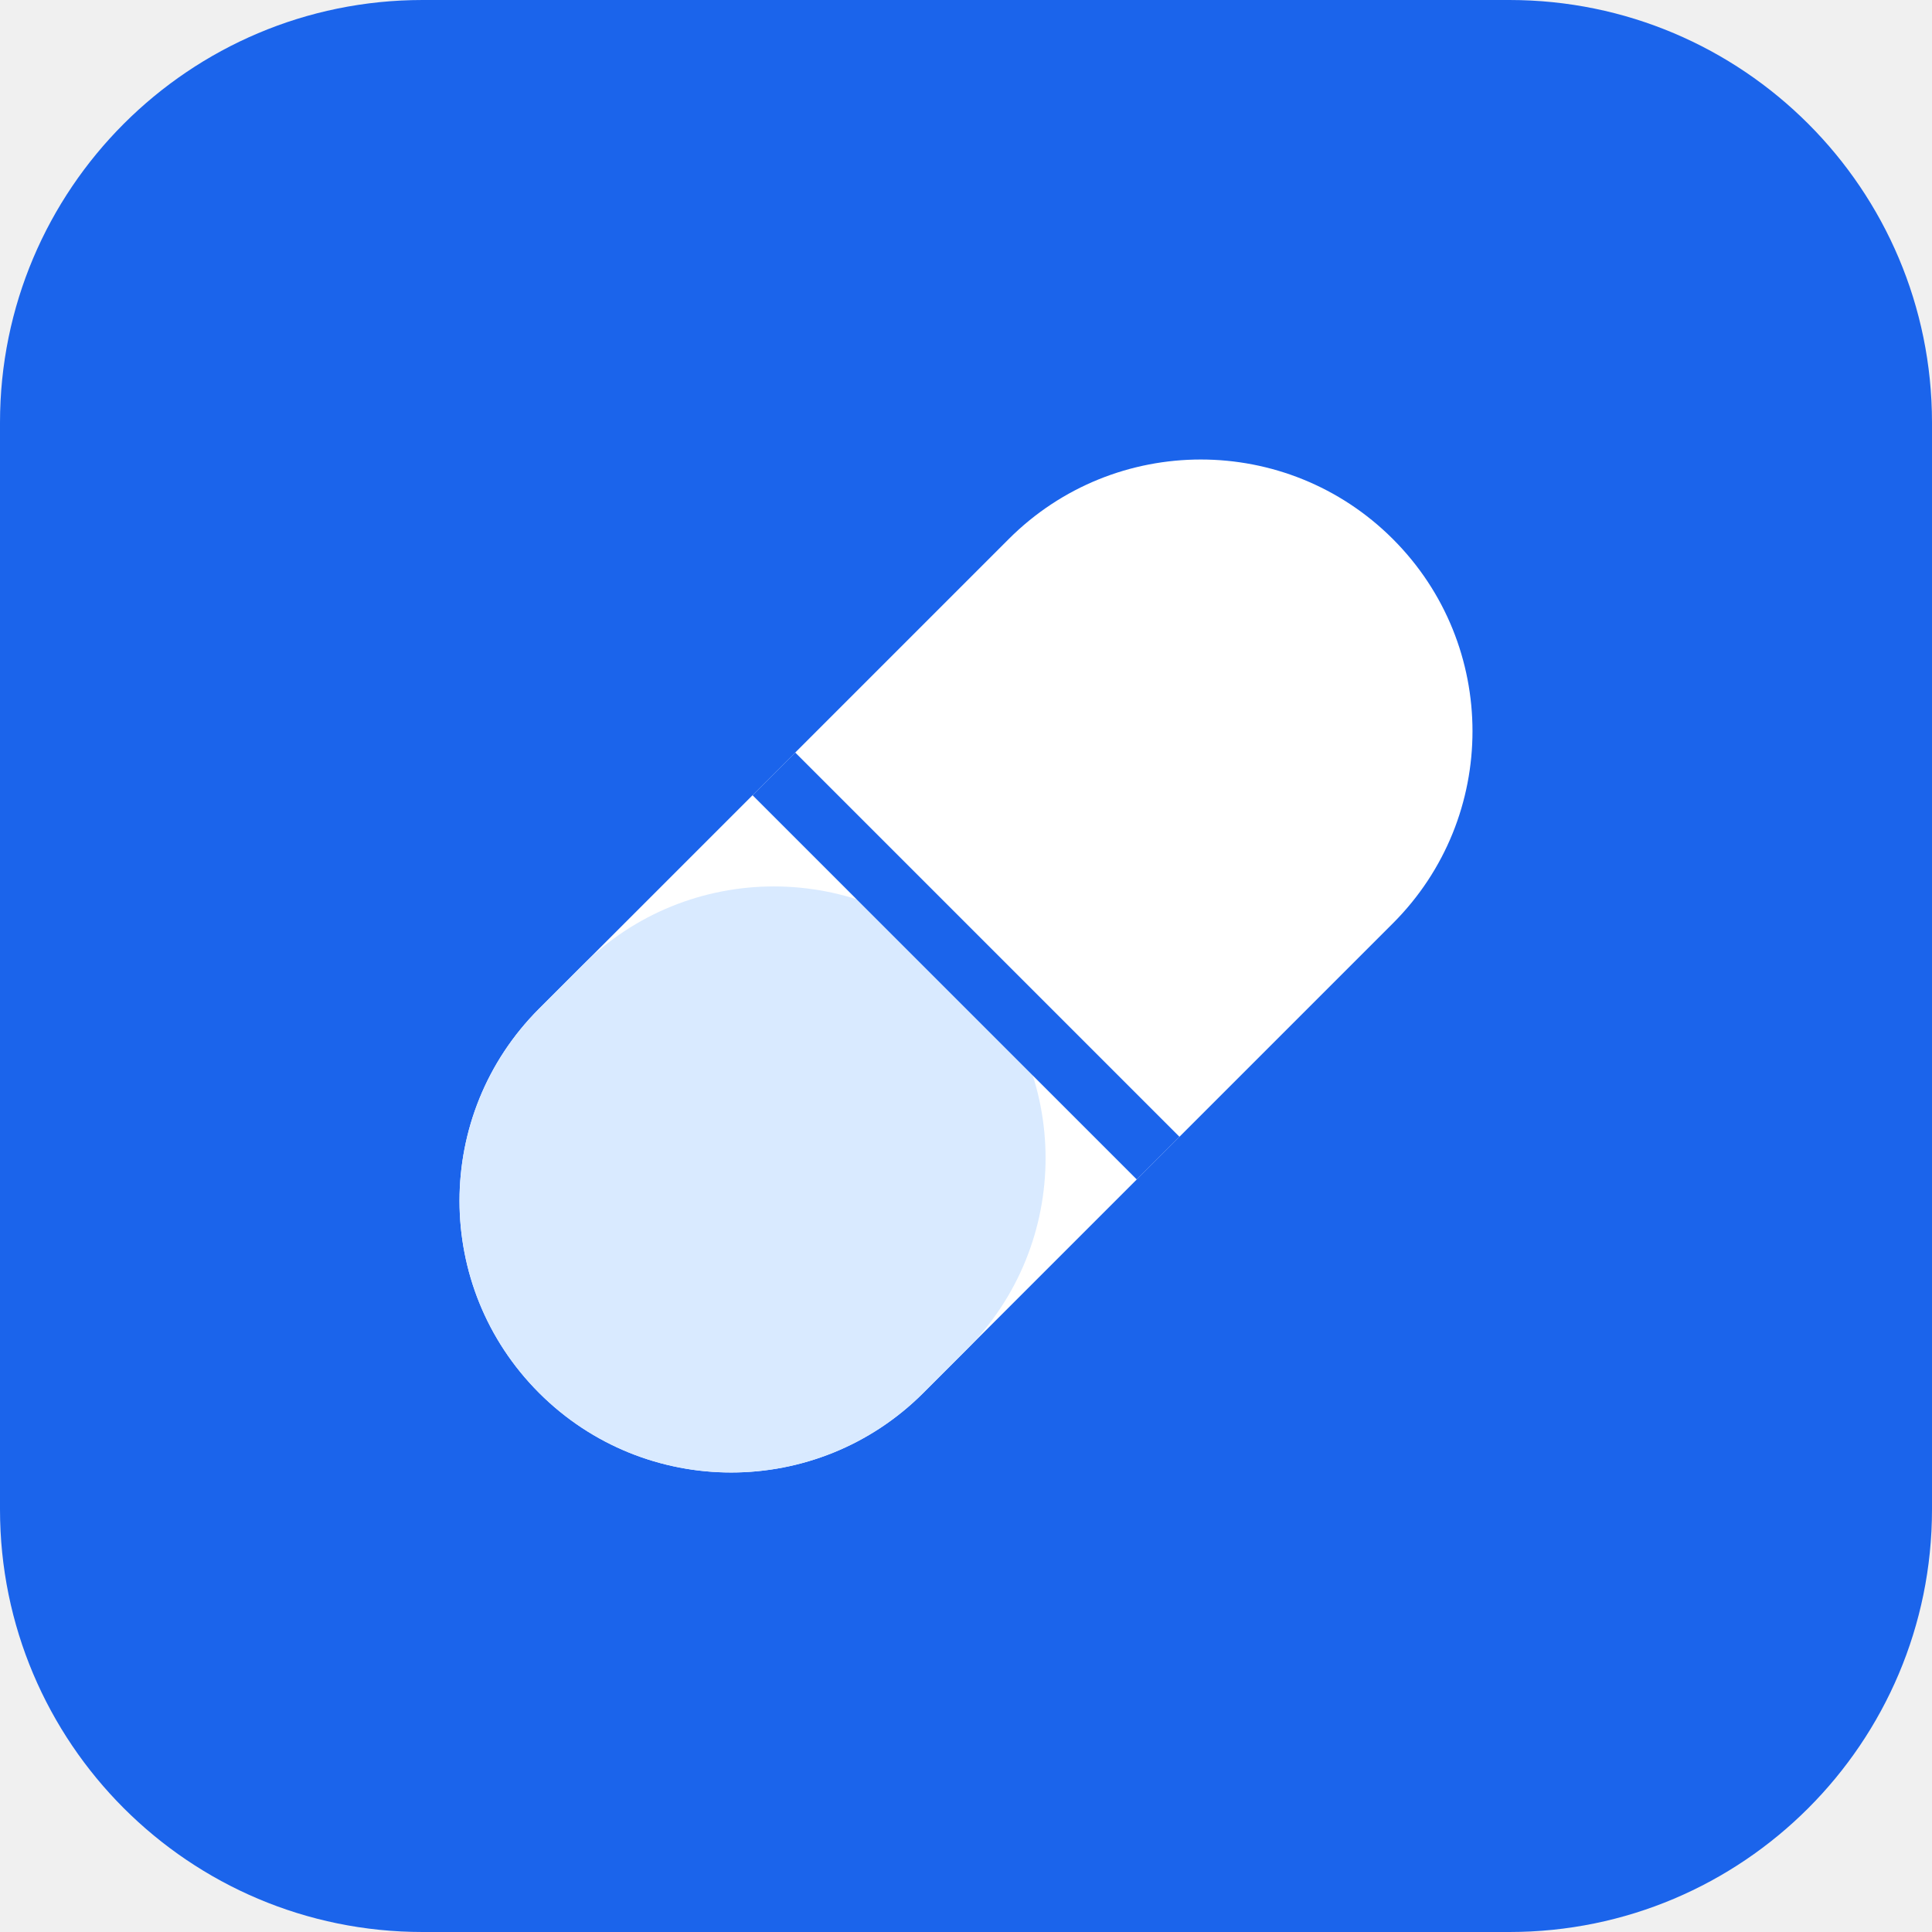
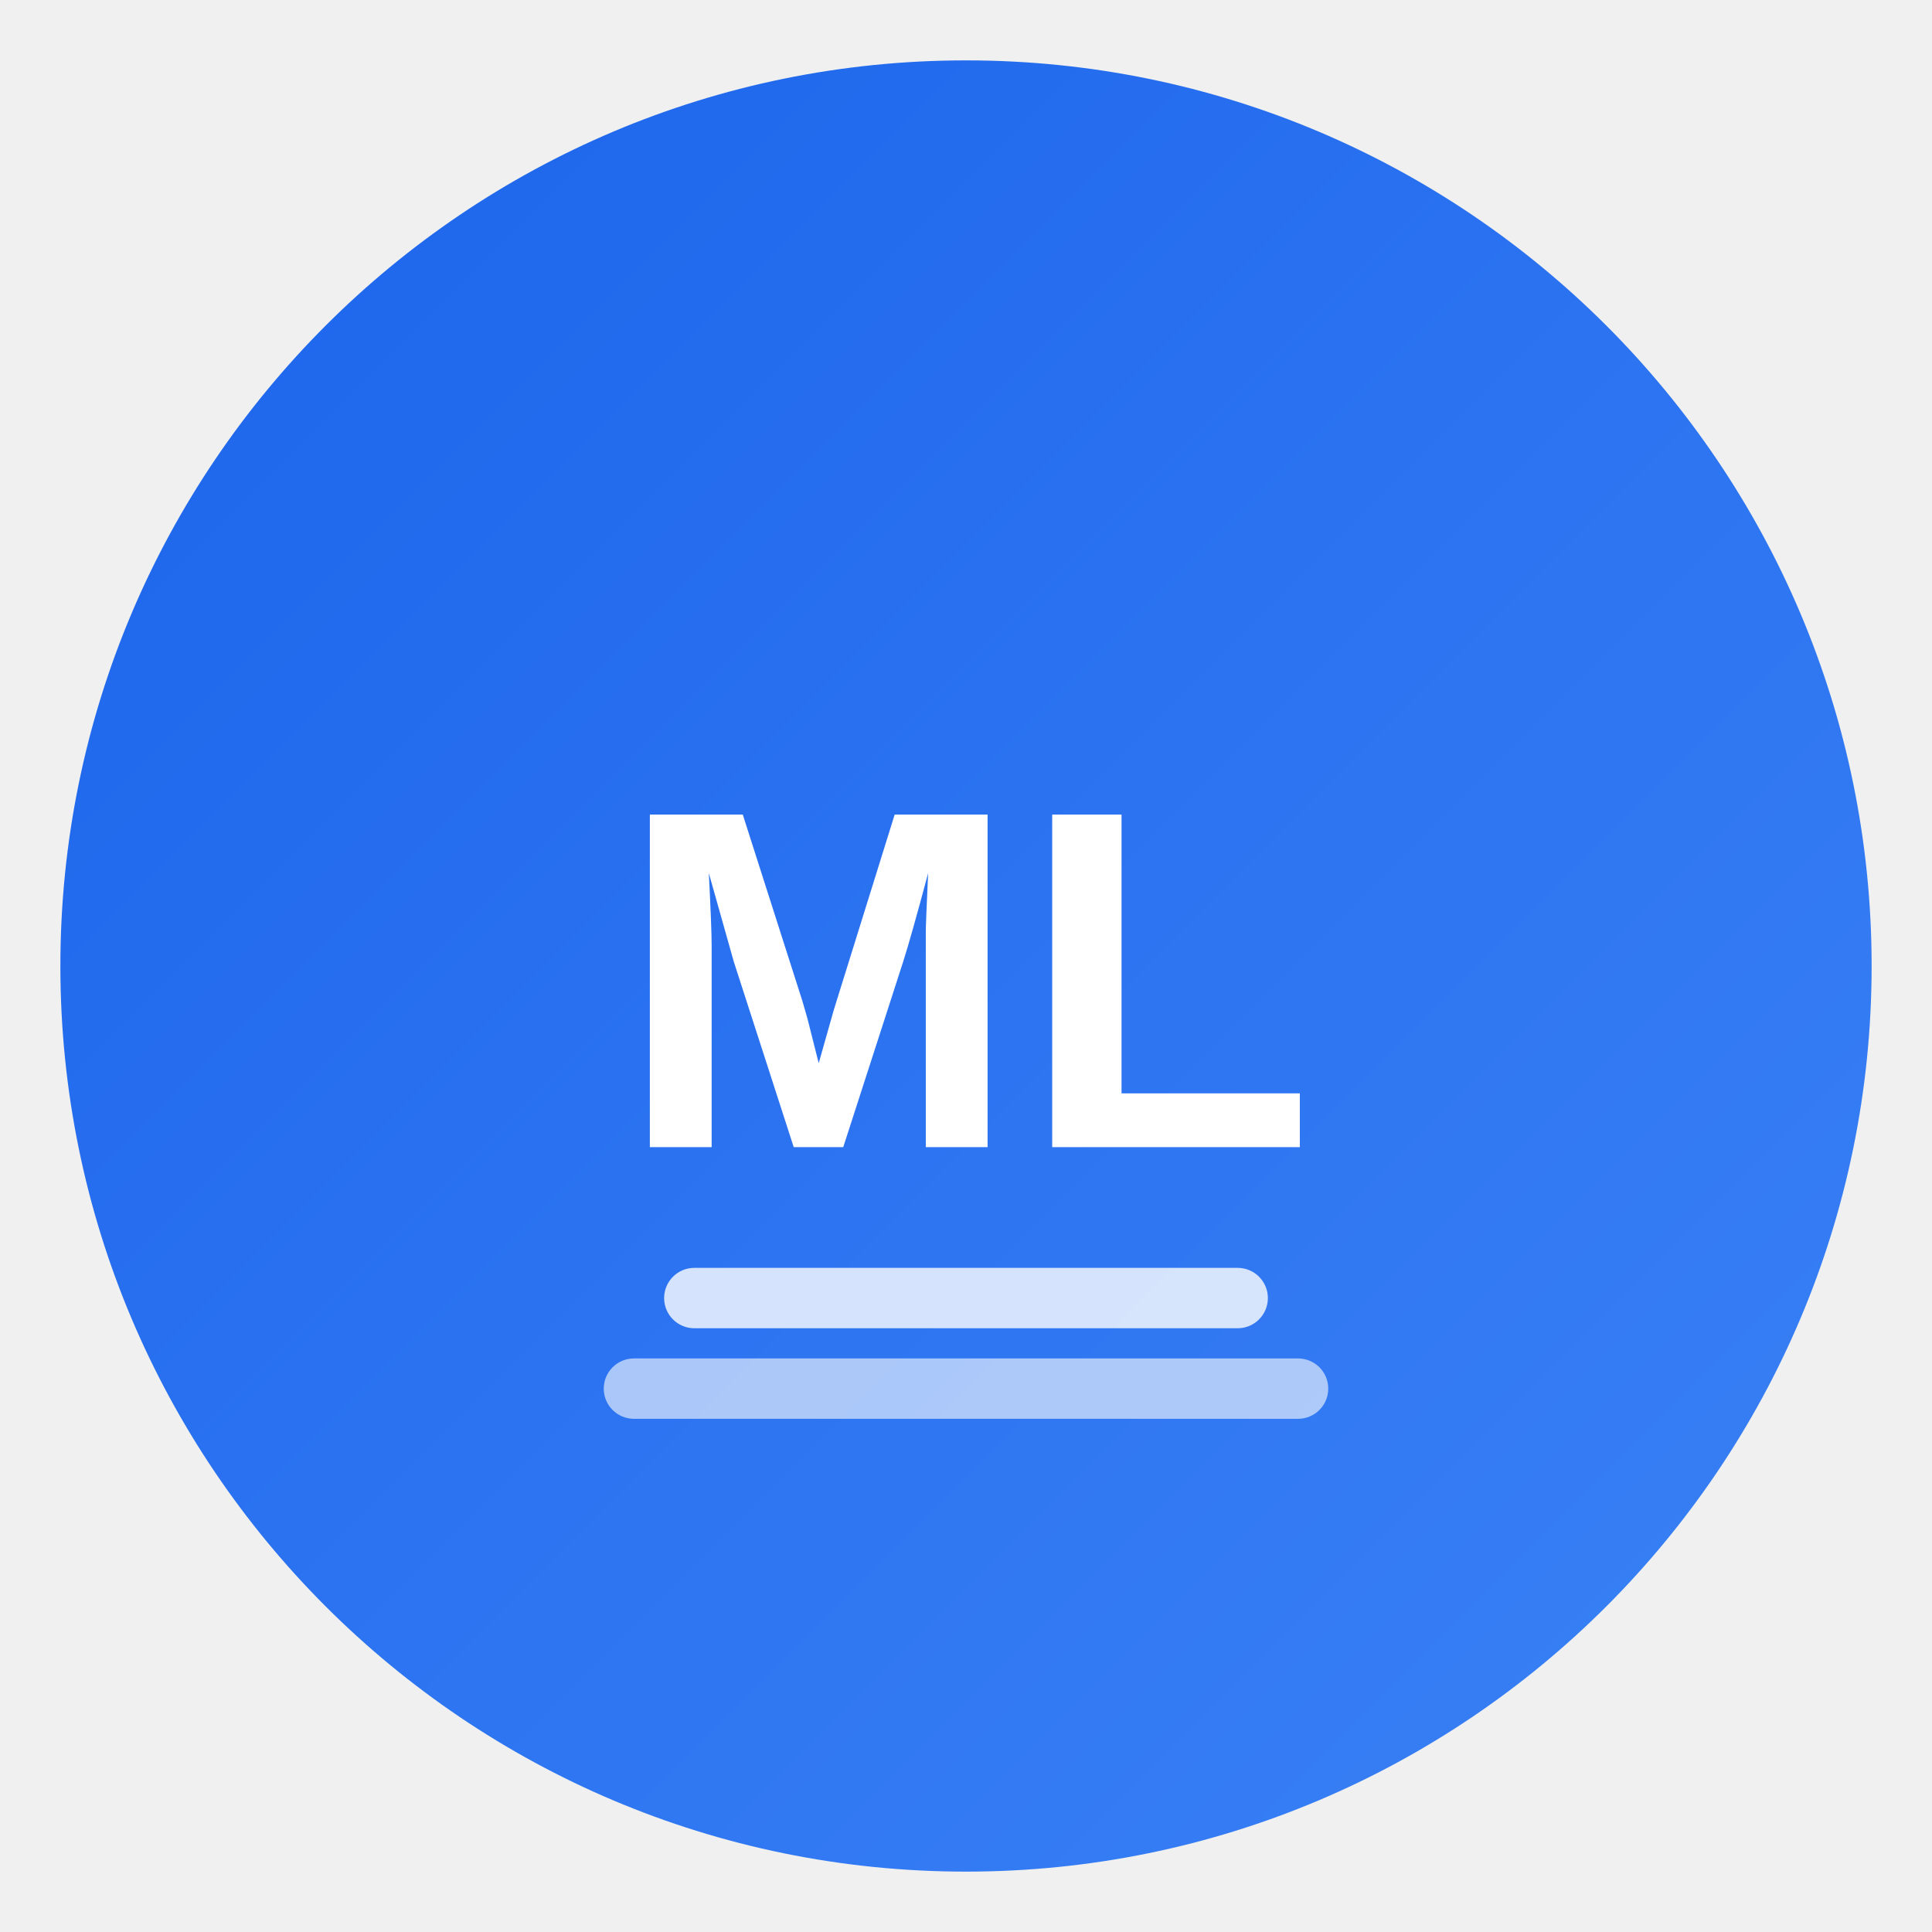
<svg xmlns="http://www.w3.org/2000/svg" viewBox="0 0 64 64" role="img" aria-label="MedLens">
-   <rect width="64" height="64" rx="14" fill="#1b64eb" />
-   <g transform="translate(32 32) rotate(-45)">
-     <rect x="-20" y="-9" width="40" height="18" rx="9" fill="#ffffff" />
-     <rect x="-20" y="-9" width="20" height="18" rx="9" fill="#d9eaff" />
-     <line x1="0" y1="-9" x2="0" y2="9" stroke="#1b64eb" stroke-width="2" />
-   </g>
+   <defs>
+     <linearGradient id="iconGradient" x1="0%" y1="0%" x2="100%" y2="100%">
+       <stop offset="0%" style="stop-color:#1b64eb;stop-opacity:1" />
+       <stop offset="100%" style="stop-color:#3b82f6;stop-opacity:1" />
+     </linearGradient>
+   </defs>
+   <circle cx="32" cy="32" r="30" fill="url(#iconGradient)" />
+   <text x="32" y="38" font-family="Arial, sans-serif" font-size="16" font-weight="bold" fill="white" text-anchor="middle">ML</text>
+   <rect x="22" y="42" width="20" height="2" rx="1" fill="white" opacity="0.8" />
+   <rect x="20" y="45" width="24" height="2" rx="1" fill="white" opacity="0.6" />
</svg>
